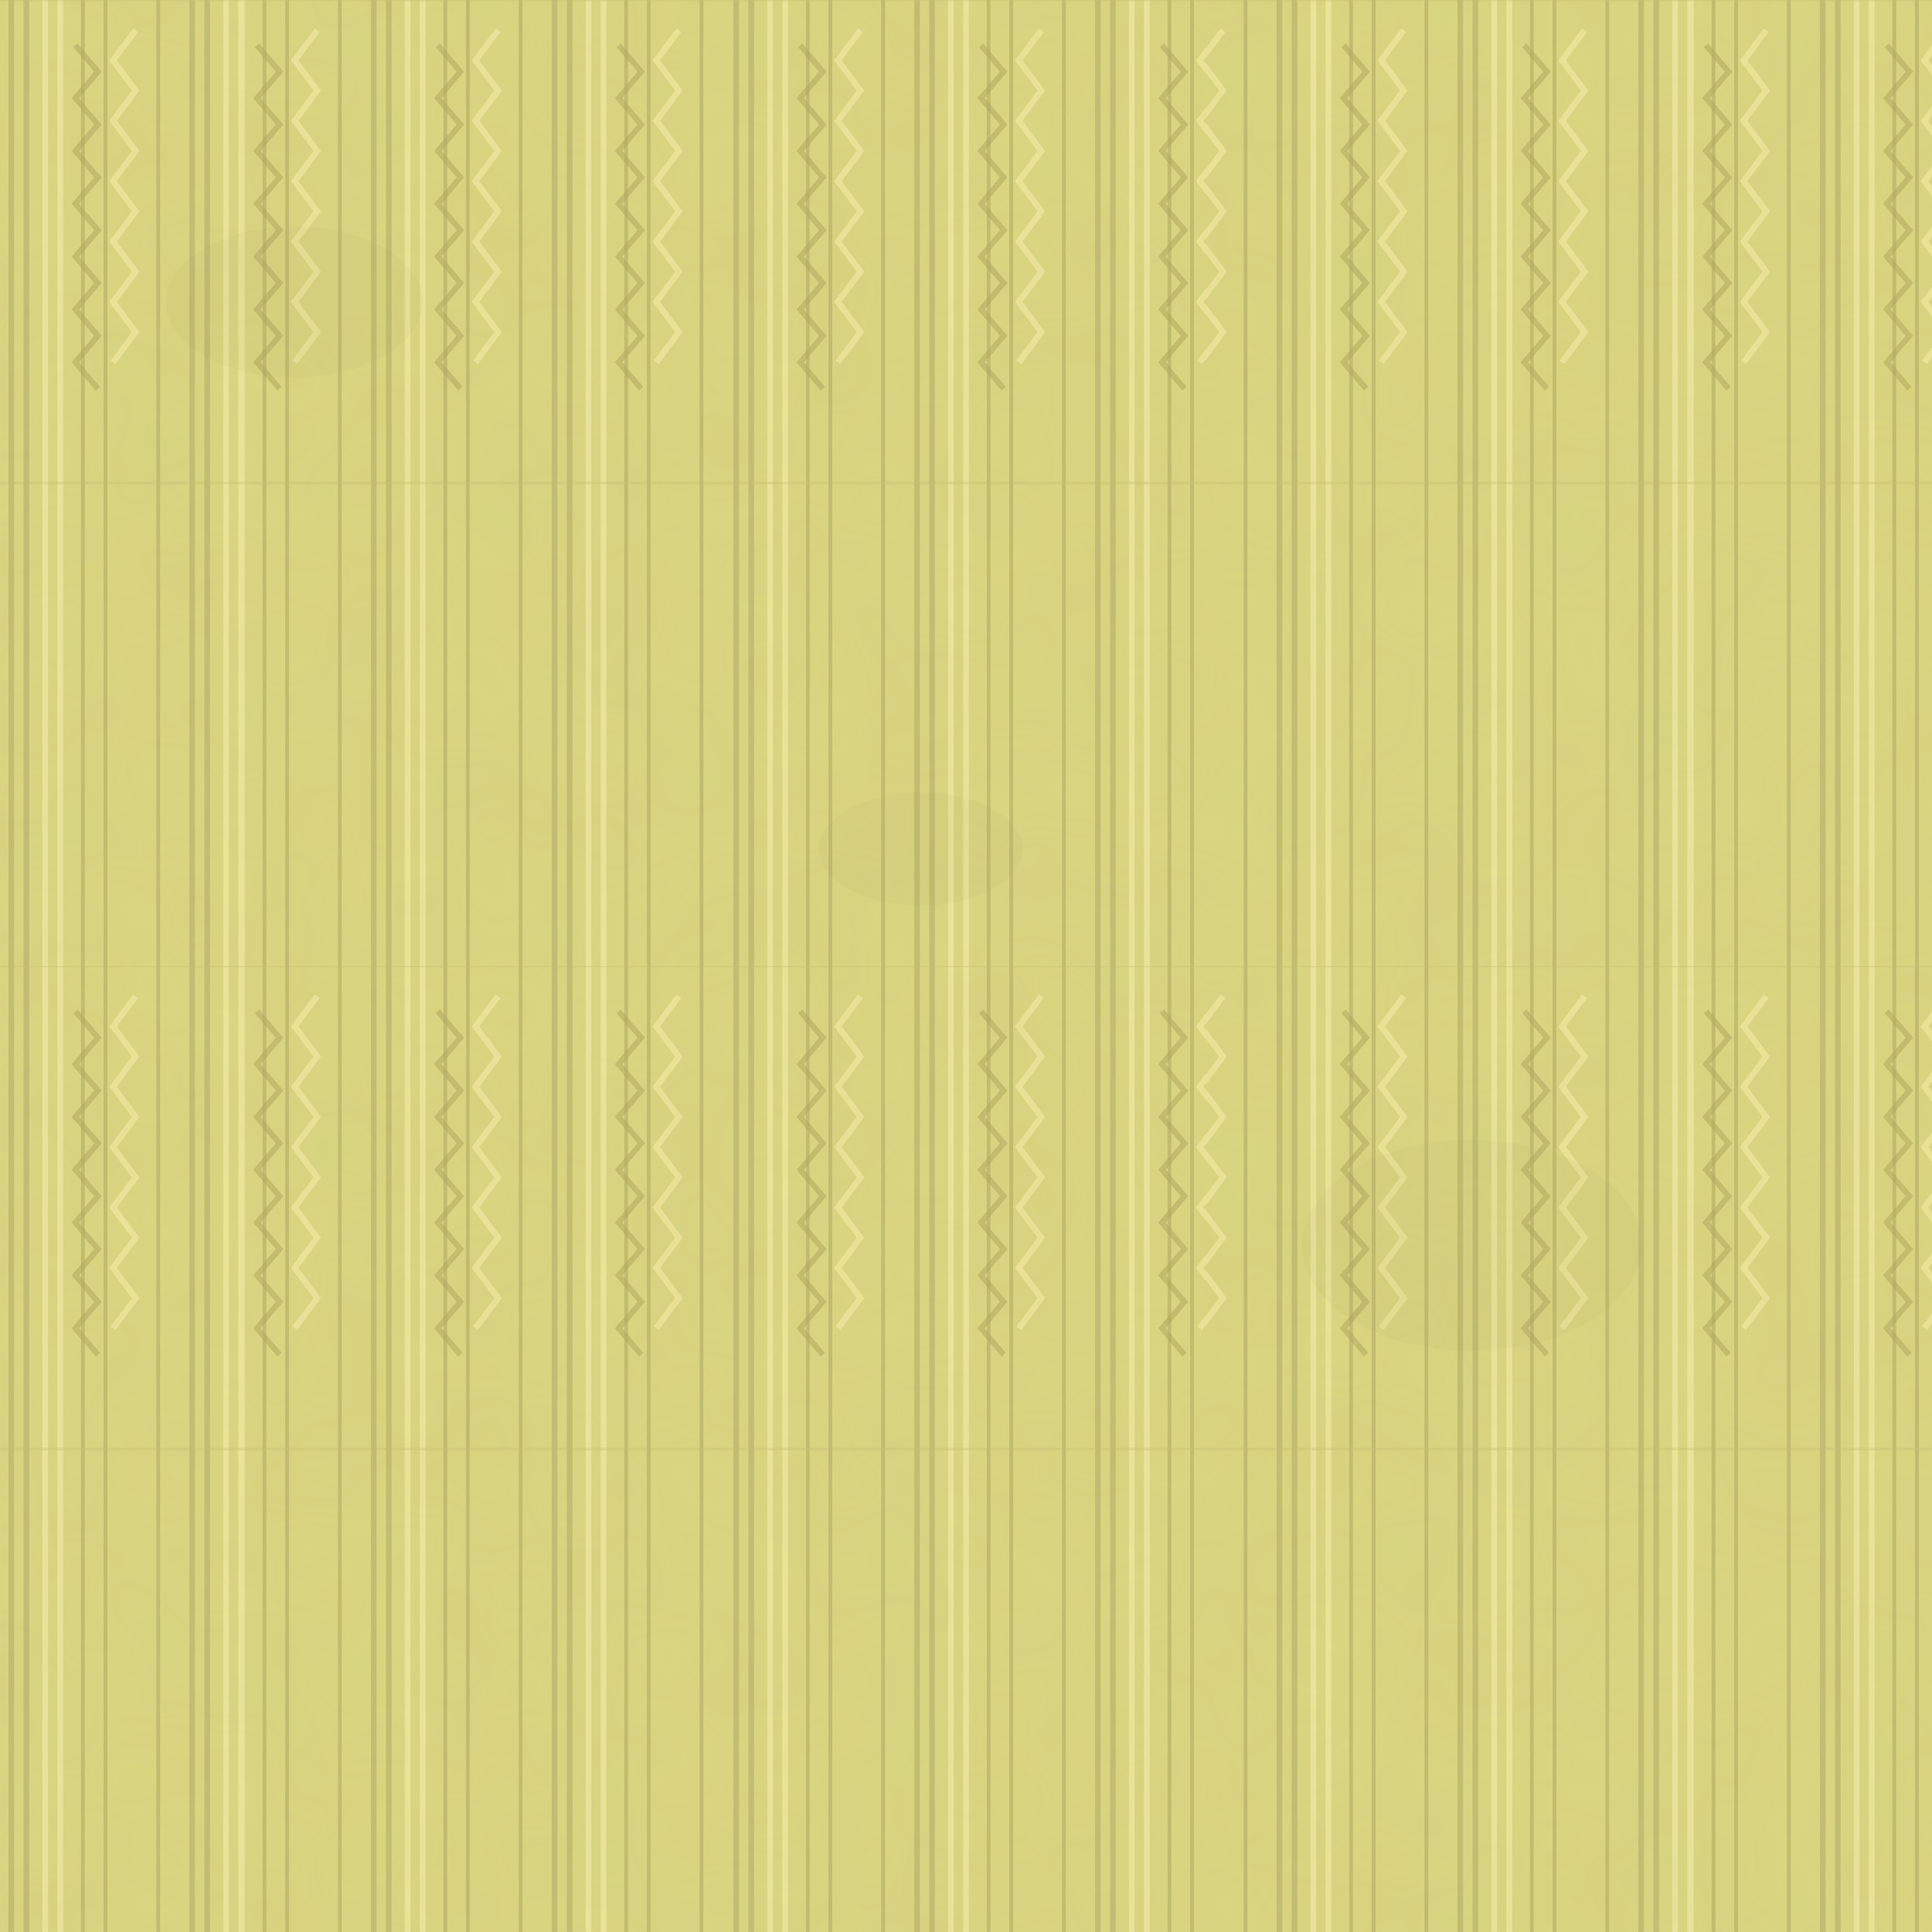
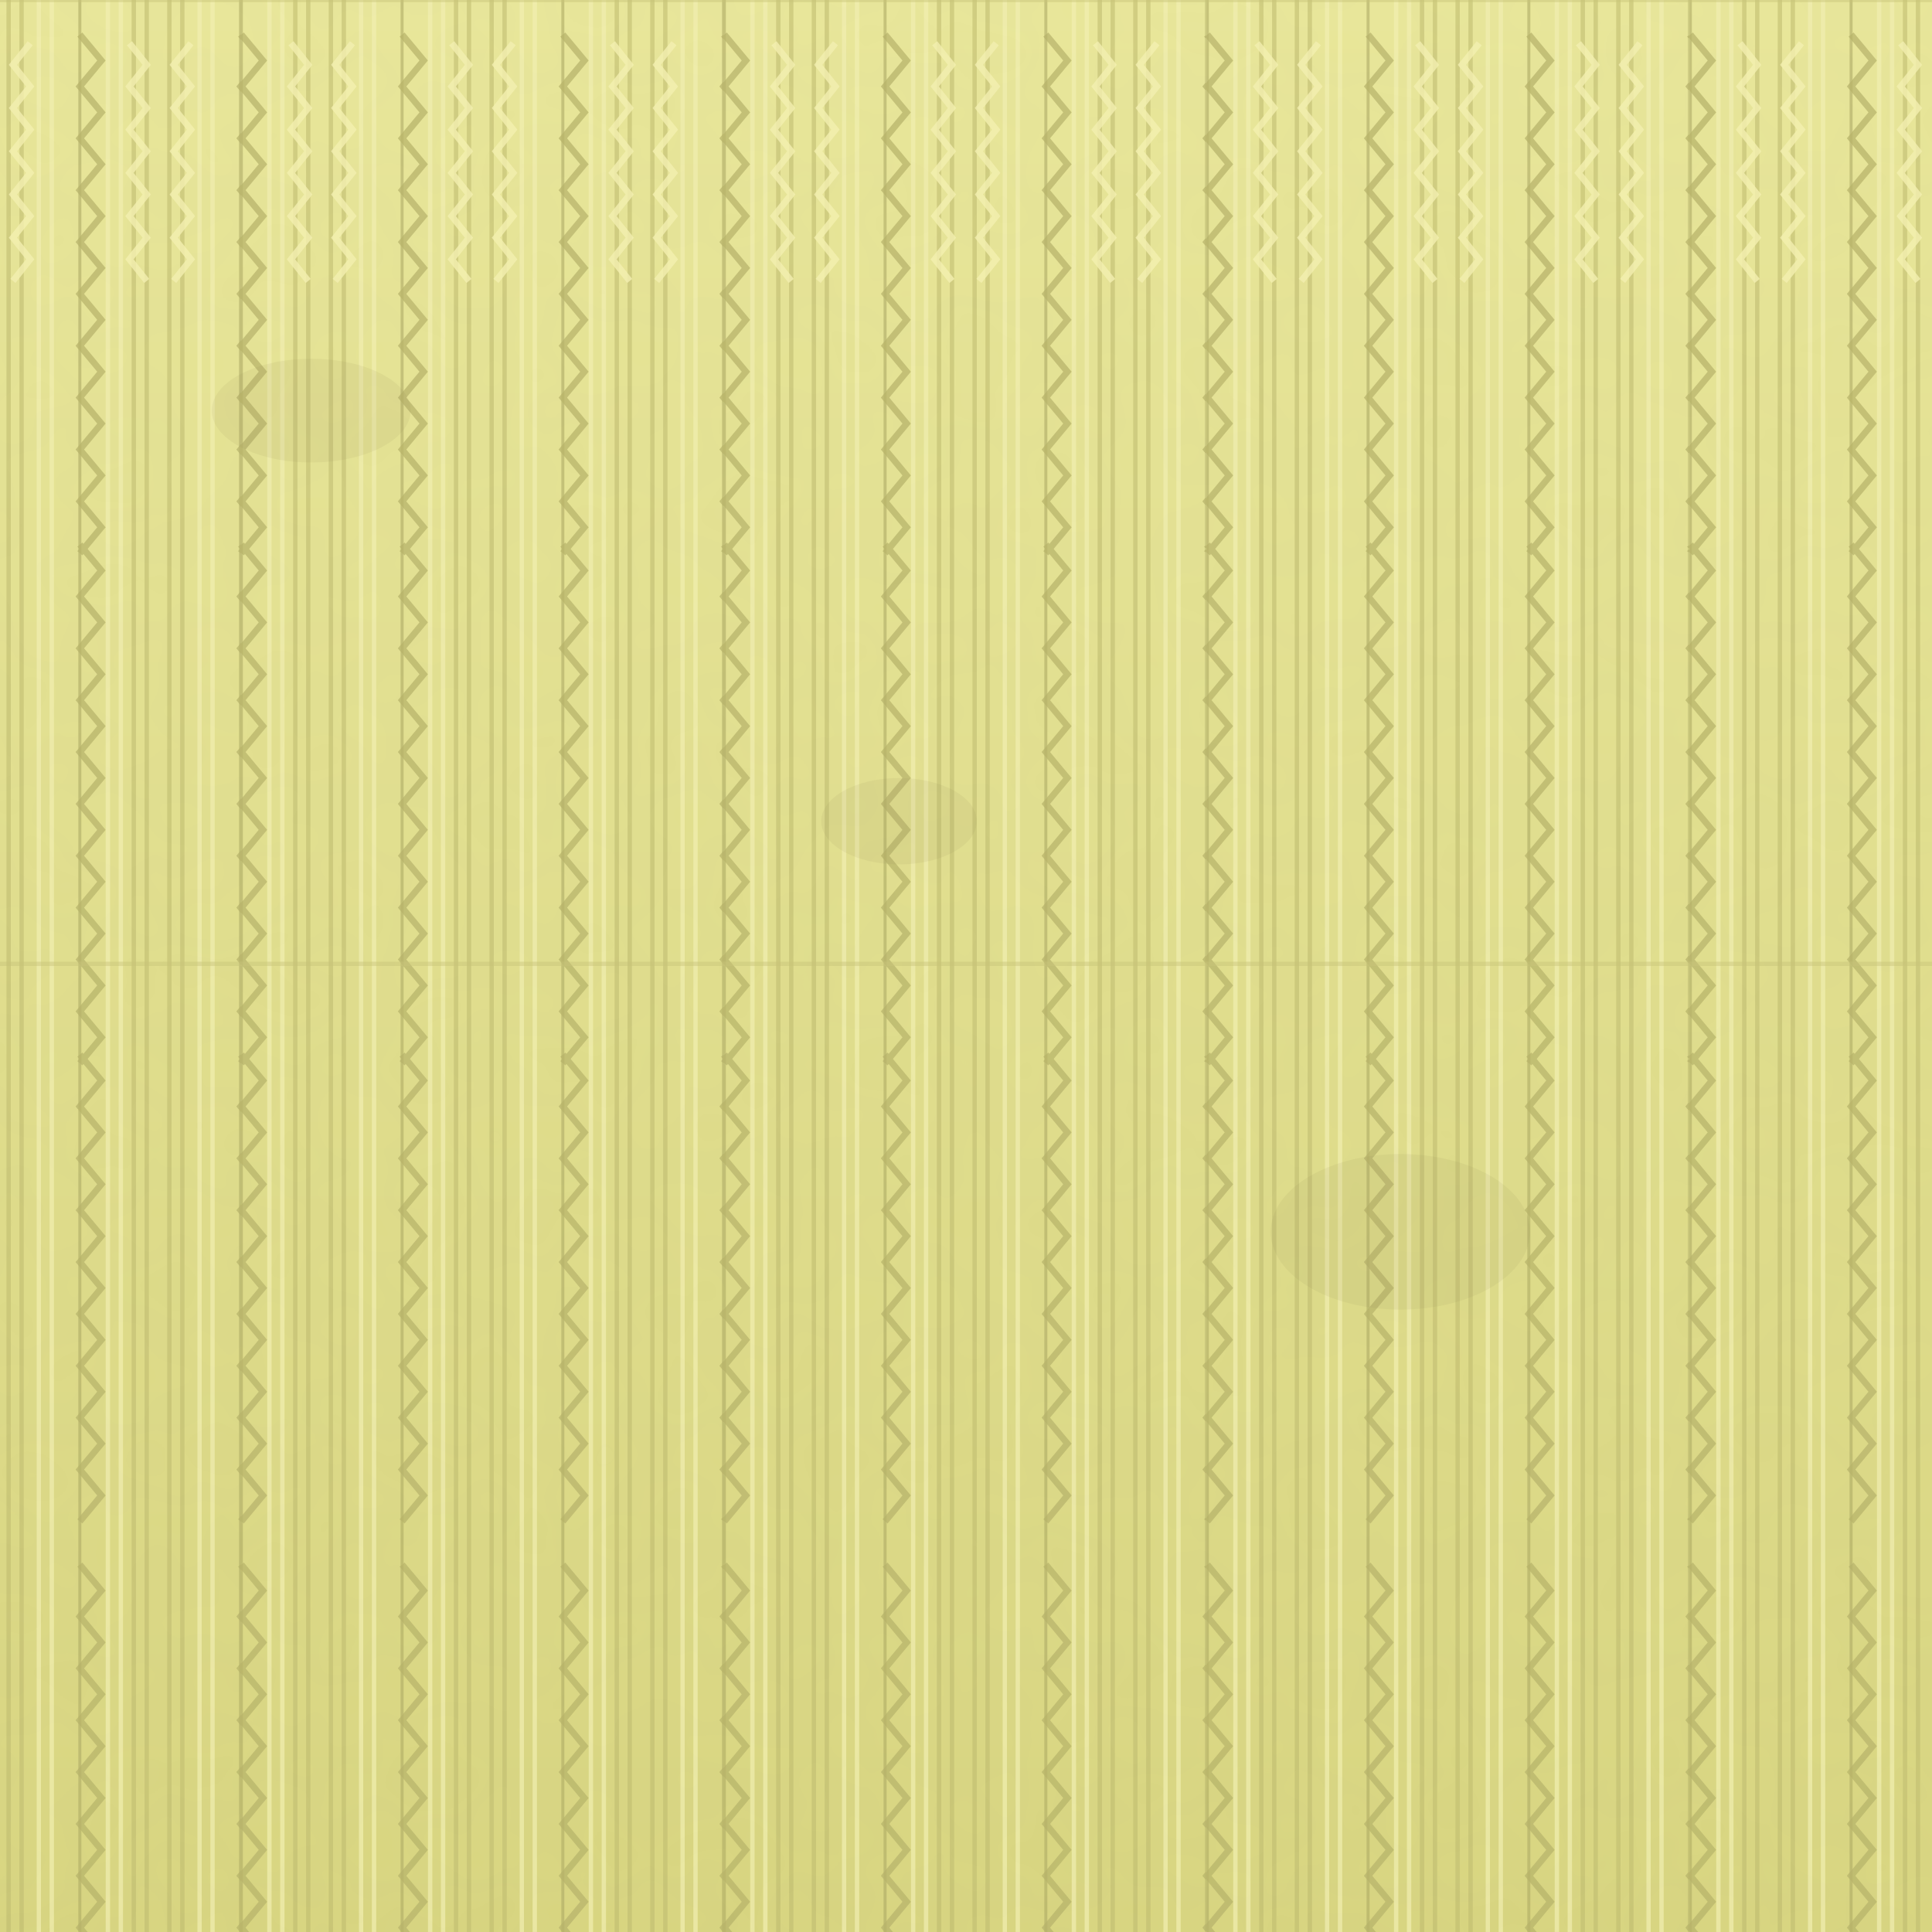
- <svg xmlns="http://www.w3.org/2000/svg" width="512" height="512" viewBox="0 0 512 512">
+ <svg xmlns="http://www.w3.org/2000/svg" width="447" height="447" viewBox="0 0 447 447">
  <defs>
-     <filter id="paperNoise">
-       <feTurbulence type="fractalNoise" baseFrequency=".035" numOctaves="2" seed="9" />
-       <feColorMatrix values=".55 0 0 0 .25 0 .5 0 0 .23 0 0 .3 0 .12 0 0 0 .12 0" />
+     <linearGradient id="paper" x2="0" y2="1">
+       <stop stop-color="#e8e69a" />
+       <stop offset="1" stop-color="#d8d581" />
+     </linearGradient>
+     <pattern id="stripe" width="37.25" height="447" patternUnits="userSpaceOnUse">
+       <rect width="37.25" height="447" fill="url(#paper)" />
+       <path d="M2 0V447 M5 0V447 M31 0V447 M34 0V447" stroke="#bdb96d" stroke-width="1" opacity=".55" />
+       <path d="M9 0V447 M12 0V447 M25 0V447 M28 0V447" stroke="#f1efb0" stroke-width="1" opacity=".72" />
+       <path d="M18.5 0V447" stroke="#aaa660" stroke-width=".7" opacity=".55" />
+       <g fill="none" stroke="#b7b36a" stroke-width="1.5" opacity=".72">
+         <path d="M18.5 8l5 6-5 6 5 6-5 6 5 6-5 6 5 6-5 6 5 6-5 6 5 6-5 6 5 6-5 6 5 6-5 6 5 6-5 6 5 6-5 6" />
+         <path d="M18.5 126l5 6-5 6 5 6-5 6 5 6-5 6 5 6-5 6 5 6-5 6 5 6-5 6 5 6-5 6 5 6-5 6 5 6-5 6 5 6-5 6" />
+         <path d="M18.5 244l5 6-5 6 5 6-5 6 5 6-5 6 5 6-5 6 5 6-5 6 5 6-5 6 5 6-5 6 5 6-5 6 5 6-5 6" />
+         <path d="M18.5 362l5 6-5 6 5 6-5 6 5 6-5 6 5 6-5 6 5 6-5 6 5 6-5 6 5 6-5 6 5 6-5 6" />
+       </g>
+       <g fill="none" stroke="#f4f0b0" stroke-width="1.5" opacity=".8">
+         <path d="M7 10l-4 5 4 5-4 5 4 5-4 5 4 5-4 5 4 5-4 5 4 5-4 5" />
+         <path d="M30 10l4 5-4 5 4 5-4 5 4 5-4 5 4 5-4 5 4 5-4 5 4 5" />
+       </g>
+       <path d="M0 0H37.25 M0 223H37.25" stroke="#c8c477" stroke-width="1" opacity=".45" />
+     </pattern>
+     <filter id="softNoise">
+       <feTurbulence type="fractalNoise" baseFrequency=".055" numOctaves="2" seed="17" />
+       <feColorMatrix values=".35 0 0 0 .35 0 .35 0 0 .34 0 0 .2 0 .18 0 0 0 .08 0" />
    </filter>
-     <pattern id="wallpaper" width="48" height="256" patternUnits="userSpaceOnUse">
-       <rect width="48" height="256" fill="#d9d47f" />
-       <path d="M3 0V256 M7 0V256" stroke="#b8b36b" stroke-width="1.5" opacity=".7" />
-       <path d="M12 0V256 M16 0V256" stroke="#eee7a0" stroke-width="1.5" opacity=".8" />
-       <path d="M22 0V256 M28 0V256 M42 0V256" stroke="#aaa35d" stroke-width="1" opacity=".5" />
-       <path d="M20 12l6 7-6 7 6 7-6 7 6 7-6 7 6 7-6 7 6 7-6 7 6 7-6 7 6 7" fill="none" stroke="#b0a75e" stroke-width="1.5" opacity=".55" />
-       <path d="M36 8l-6 8 6 8-6 8 6 8-6 8 6 8-6 8 6 8-6 8 6 8-6 8" fill="none" stroke="#f2eaa3" stroke-width="1.6" opacity=".65" />
-       <path d="M0 0H48 M0 128H48" stroke="#c5bd70" stroke-width=".7" opacity=".35" />
-     </pattern>
  </defs>
-   <rect width="512" height="512" fill="#d9d47f" />
-   <rect width="512" height="512" fill="url(#wallpaper)" />
-   <rect width="512" height="512" filter="url(#paperNoise)" opacity=".42" />
-   <g fill="#9d9659" opacity=".07">
-     <ellipse cx="78" cy="80" rx="34" ry="20" />
-     <ellipse cx="390" cy="330" rx="45" ry="28" />
-     <ellipse cx="244" cy="225" rx="27" ry="15" />
+   <rect width="447" height="447" fill="#e3e197" />
+   <rect width="447" height="447" fill="url(#stripe)" />
+   <rect width="447" height="447" filter="url(#softNoise)" opacity=".18" />
+   <g fill="#8e8952" opacity=".10">
+     <ellipse cx="72" cy="95" rx="23" ry="12" />
+     <ellipse cx="324" cy="285" rx="30" ry="18" />
+     <ellipse cx="208" cy="190" rx="18" ry="10" />
  </g>
</svg>
